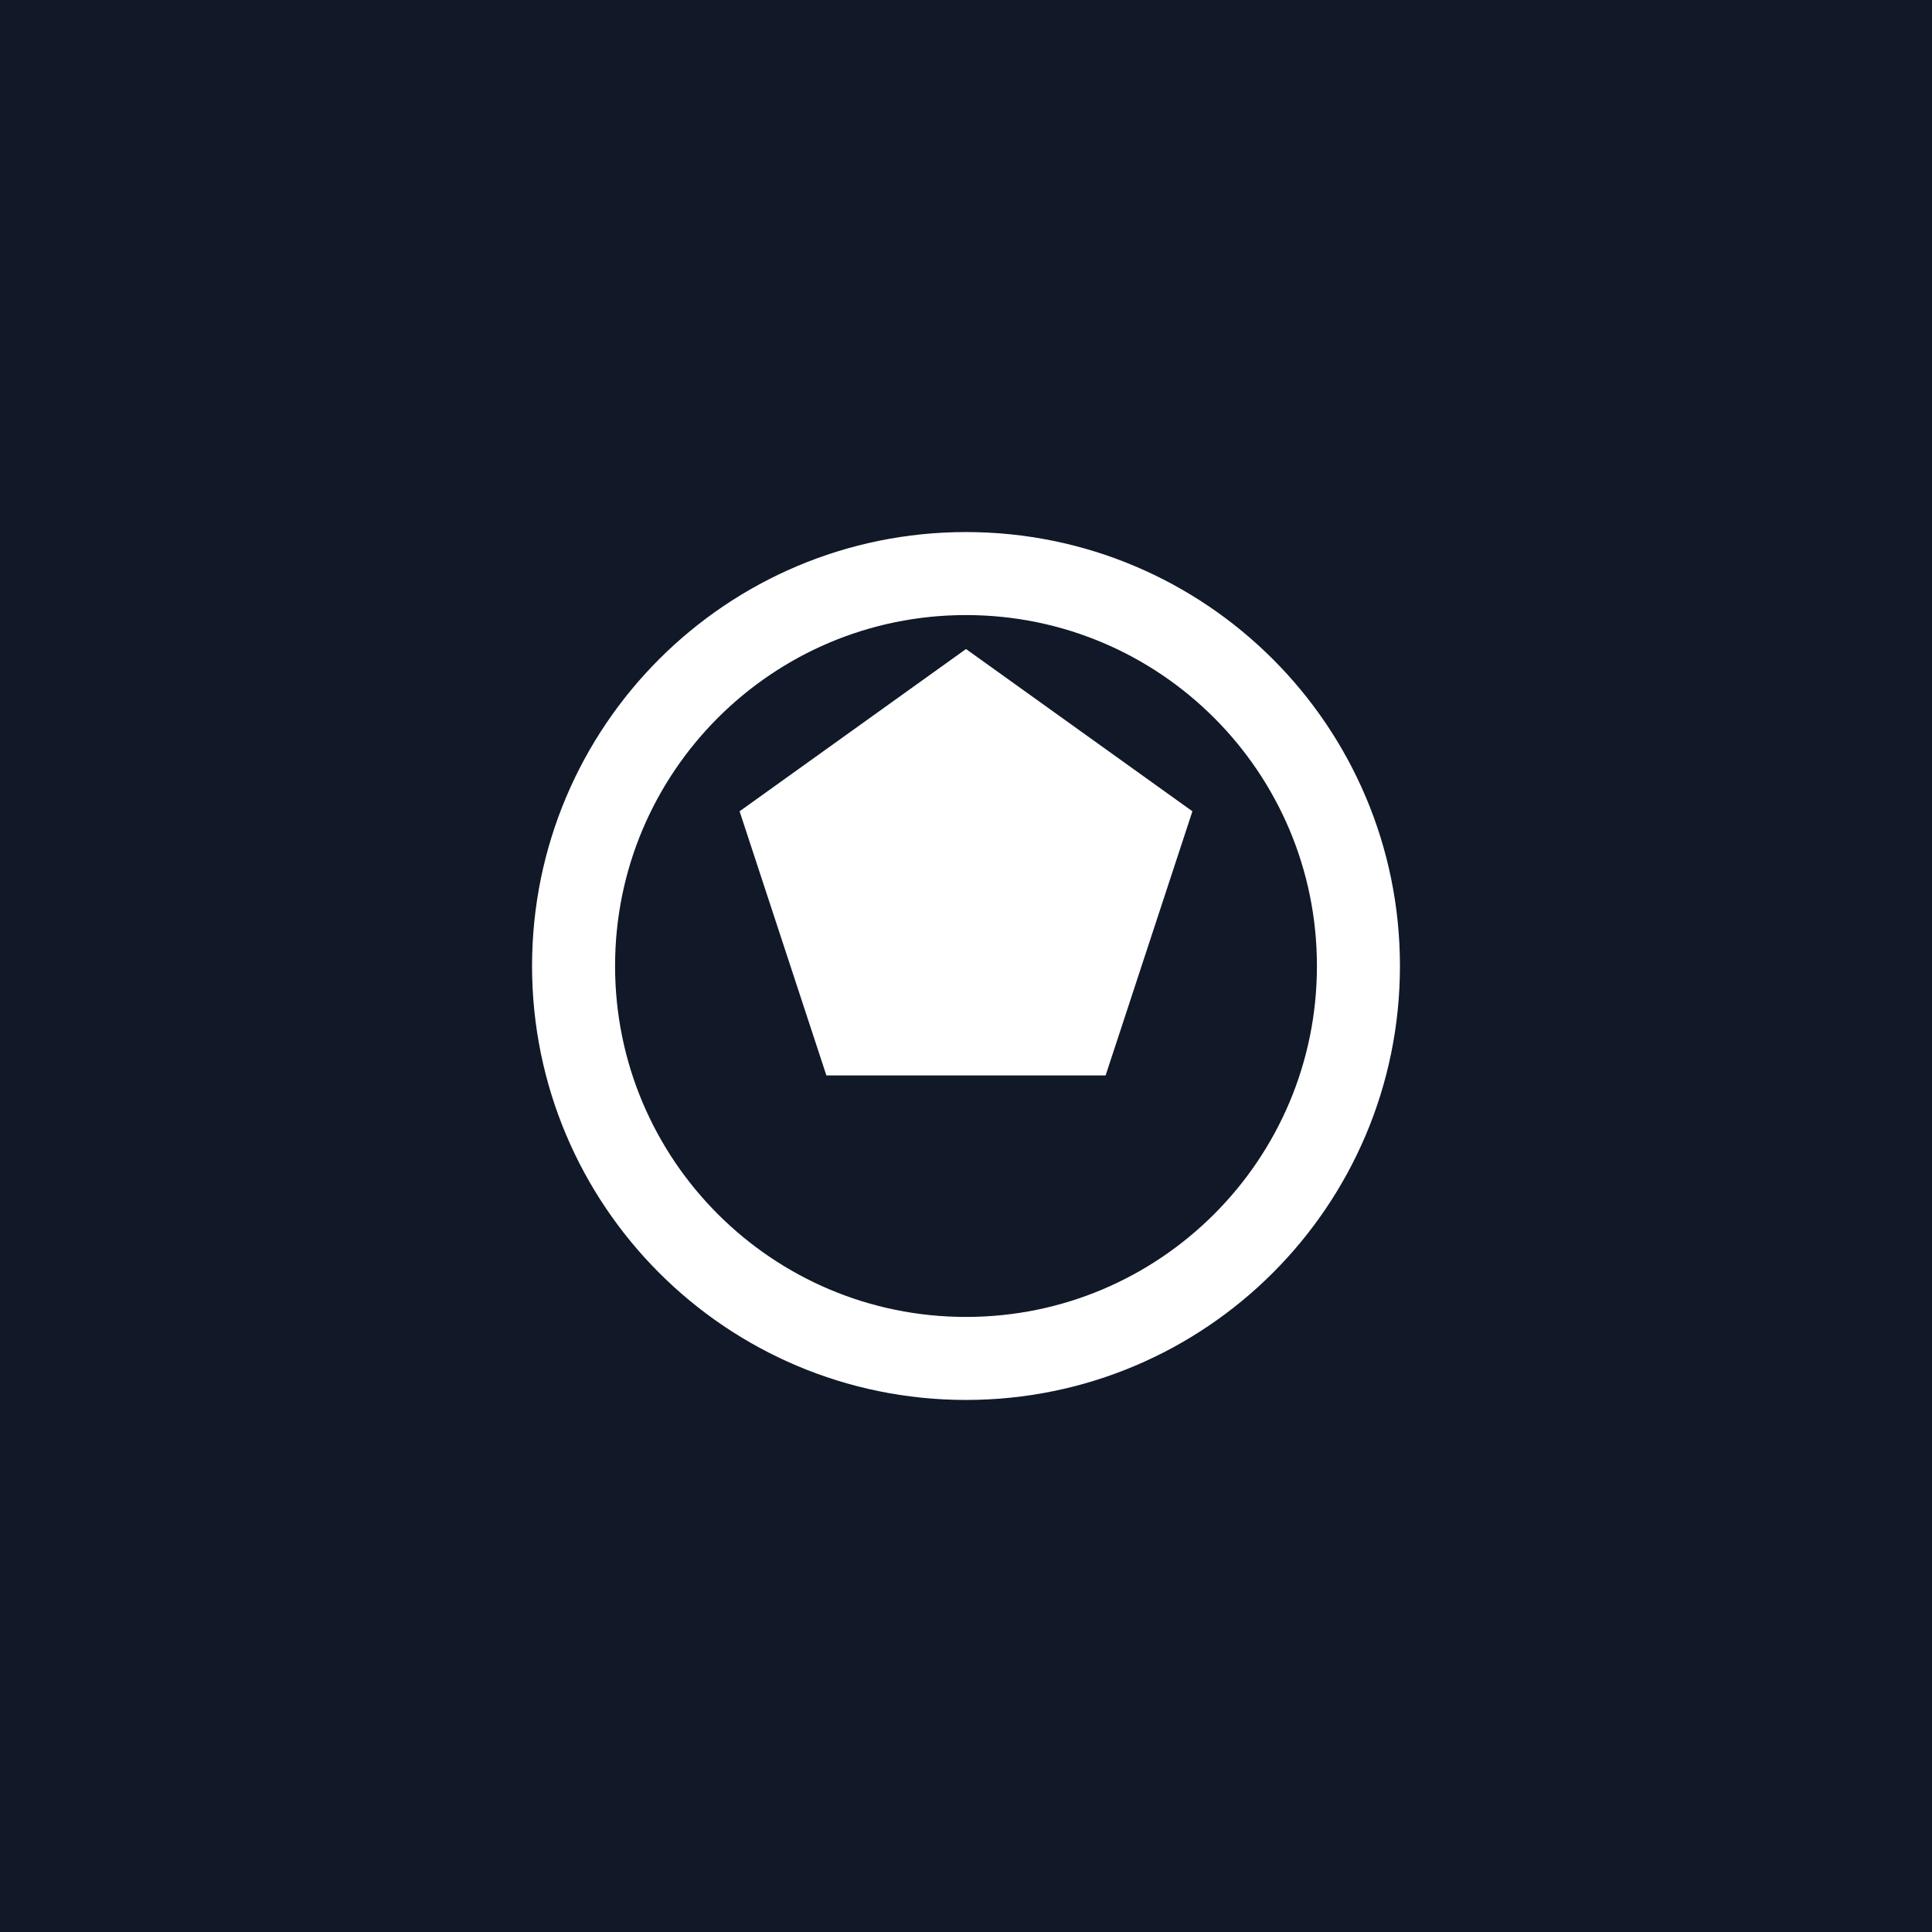
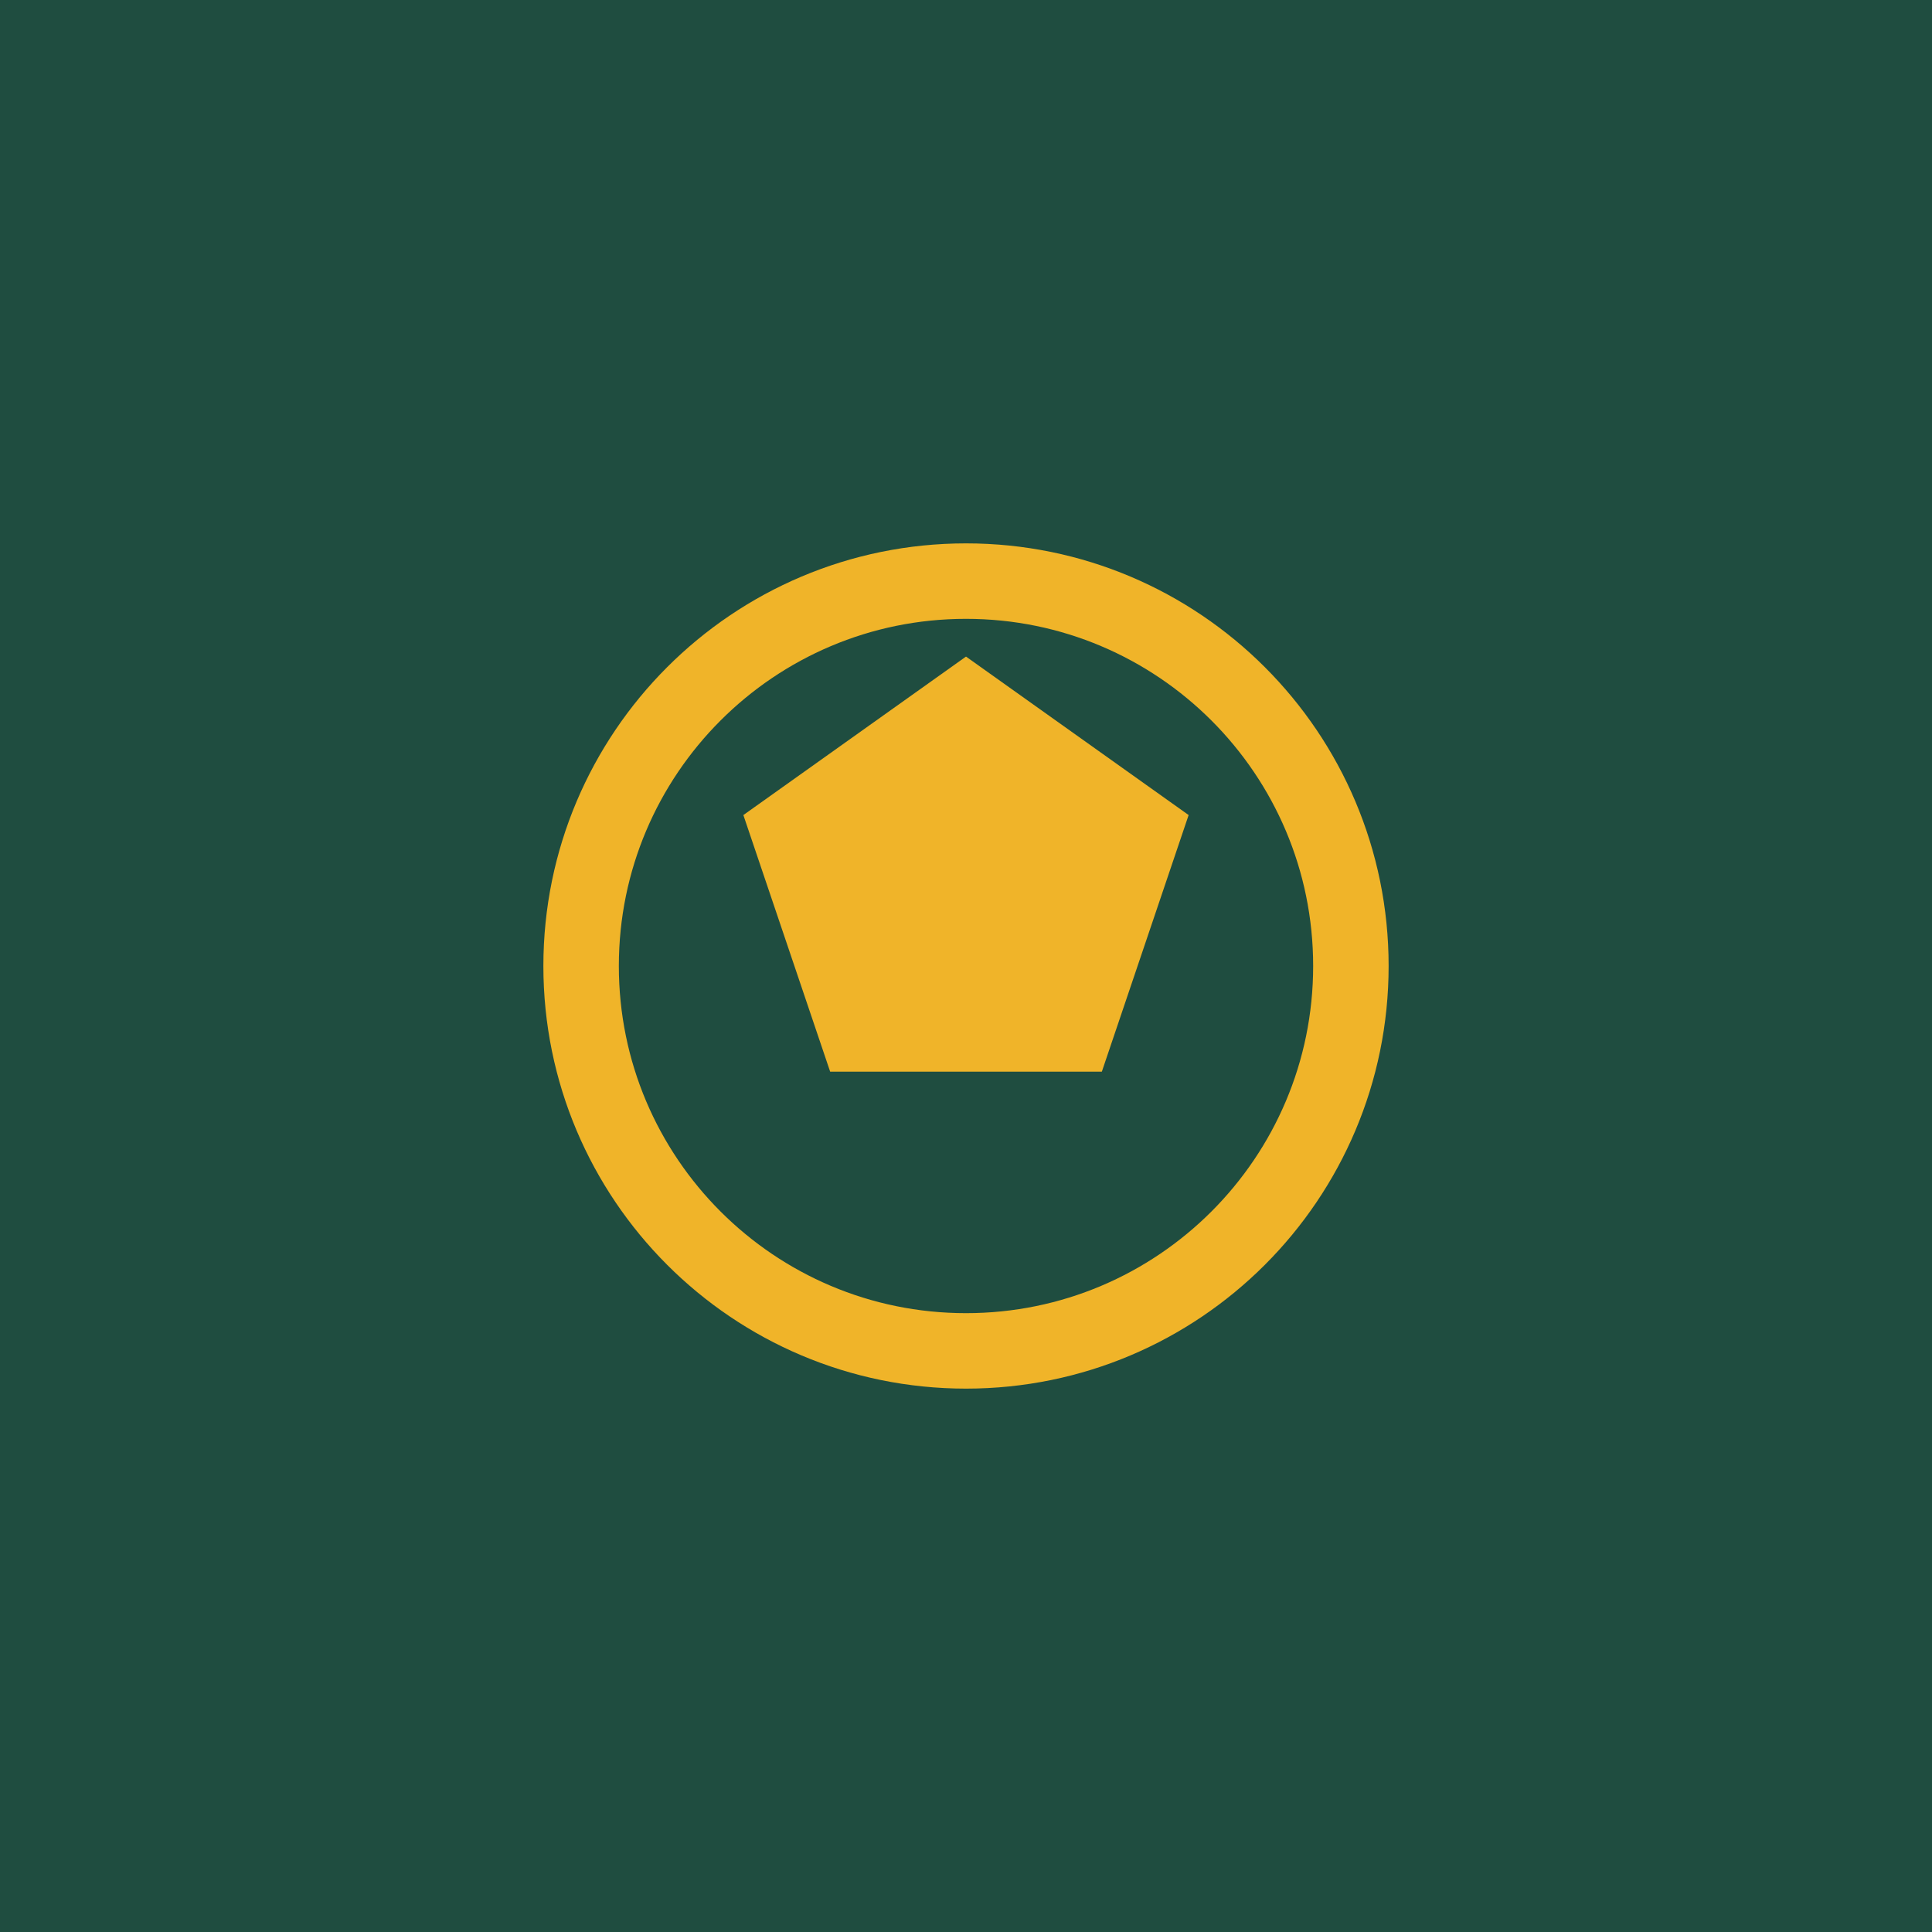
<svg xmlns="http://www.w3.org/2000/svg" viewBox="0 0 512 512" role="img" aria-label="Full Manager">
-   <rect width="512" height="512" fill="#111827" />
-   <circle cx="256" cy="256" r="104" fill="none" stroke="#ffffff" stroke-width="22" />
-   <path d="M256 172 L316 215 L293 285 L219 285 L196 215 Z" fill="#ffffff" />
+   <rect width="512" height="512" fill="#1f4d40" />
+   <circle cx="256" cy="256" r="102" fill="none" stroke="#f0b429" stroke-width="20" />
+   <path d="M256 174 L315 216 L292 284 L220 284 L197 216 Z" fill="#f0b429" />
</svg>
